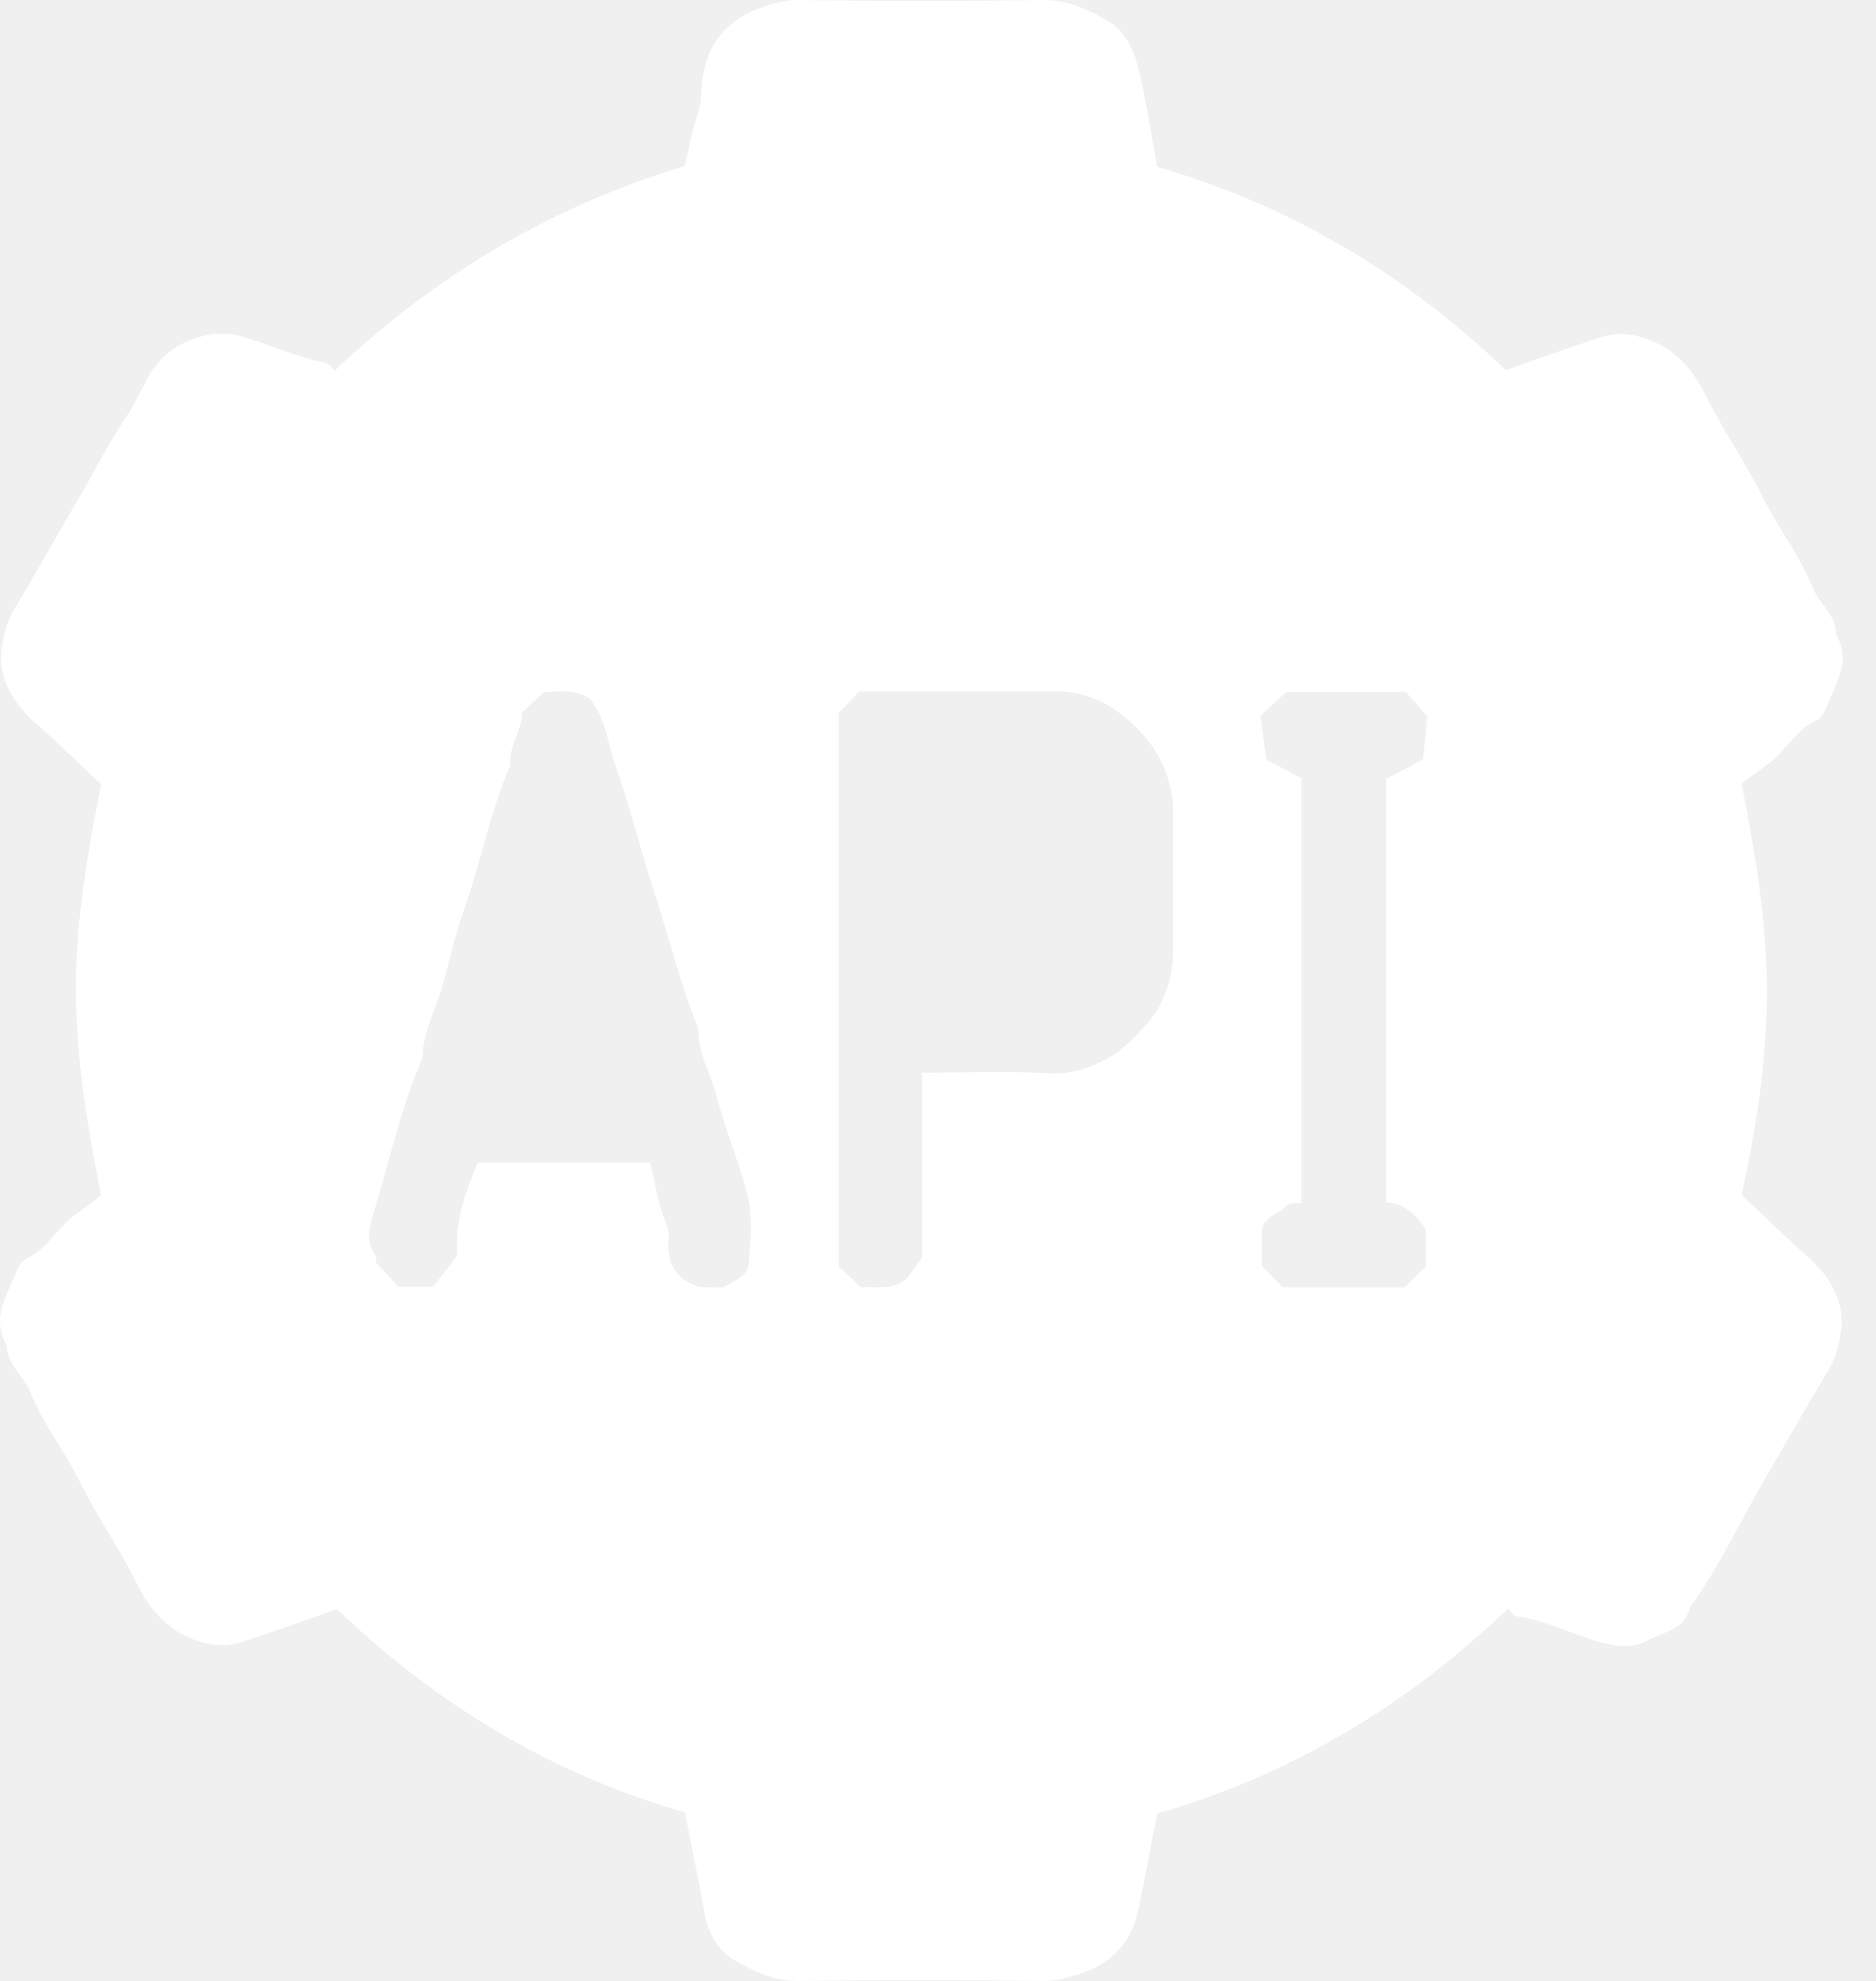
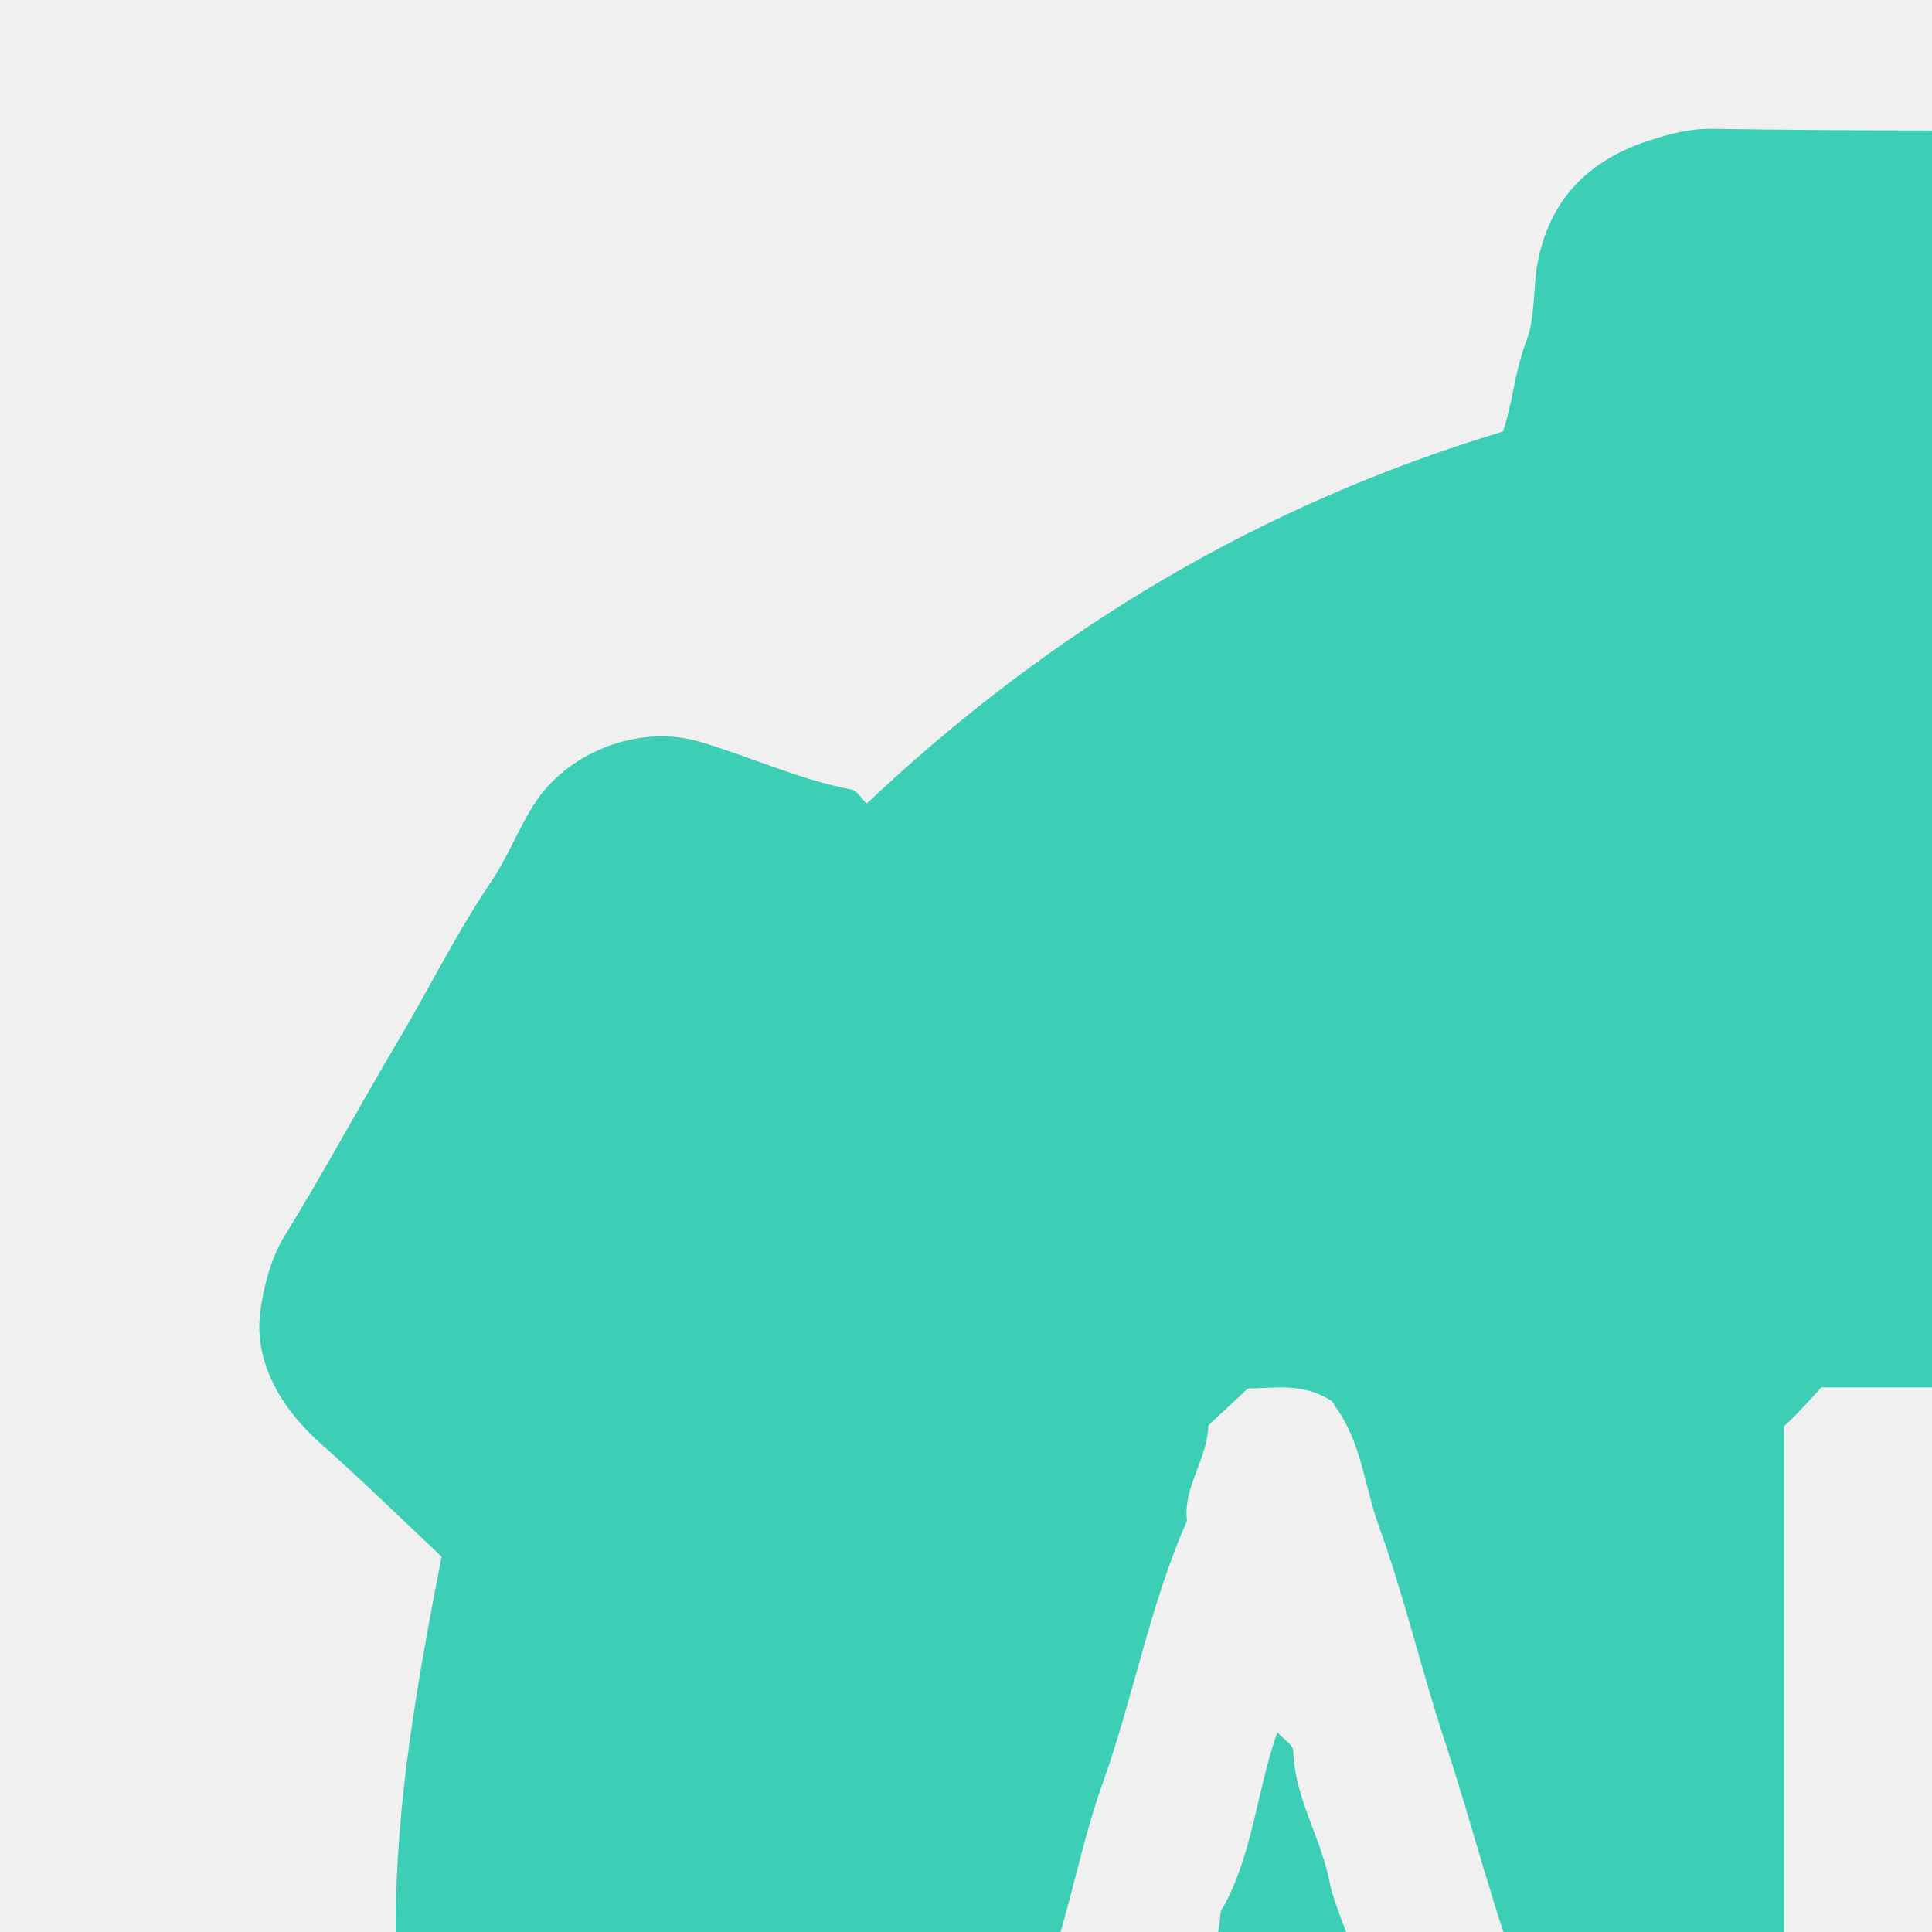
- <svg xmlns="http://www.w3.org/2000/svg" width="53" height="56" viewBox="0 0 53 56" fill="none">
-   <path d="M19.357 51.232C15.643 50.171 12.376 48.217 9.523 45.487C8.628 45.807 7.716 46.128 6.787 46.431C6.356 46.566 5.925 46.515 5.477 46.347C4.681 46.043 4.2 45.454 3.852 44.729C3.371 43.769 2.758 42.893 2.277 41.933C1.846 41.04 1.215 40.265 0.851 39.338C0.668 38.883 0.187 38.58 0.187 38.007C-0.244 37.3 0.171 36.676 0.419 36.053C0.486 35.885 0.569 35.666 0.718 35.598C1.315 35.328 1.613 34.722 2.111 34.351C2.343 34.183 2.592 33.998 2.857 33.795C2.476 31.858 2.144 29.921 2.144 27.933C2.144 25.962 2.492 24.058 2.857 22.171C2.21 21.564 1.613 20.975 0.983 20.419C0.337 19.846 -0.045 19.138 0.038 18.397C0.088 17.993 0.204 17.555 0.403 17.218C1.016 16.224 1.58 15.179 2.177 14.168C2.658 13.36 3.073 12.517 3.603 11.726C3.885 11.321 4.051 10.85 4.333 10.428C4.88 9.637 5.975 9.249 6.87 9.519C7.666 9.755 8.412 10.108 9.225 10.26C9.308 10.277 9.374 10.395 9.457 10.479C12.326 7.767 15.593 5.829 19.34 4.7C19.49 4.245 19.523 3.757 19.705 3.285C19.838 2.931 19.805 2.493 19.871 2.106C20.054 1.095 20.667 0.505 21.546 0.202C21.861 0.101 22.176 0 22.558 0C24.879 0.034 27.201 0.034 29.522 0C30.186 0 30.75 0.27 31.28 0.573C31.761 0.826 32.026 1.365 32.159 1.87C32.391 2.797 32.524 3.74 32.706 4.717C36.438 5.795 39.704 7.733 42.556 10.462C43.452 10.142 44.364 9.822 45.293 9.519C45.724 9.384 46.155 9.434 46.603 9.603C47.399 9.906 47.88 10.496 48.228 11.22C48.709 12.181 49.322 13.057 49.803 14.017C50.234 14.91 50.865 15.685 51.229 16.611C51.412 17.066 51.893 17.369 51.893 17.942C52.324 18.65 51.909 19.273 51.66 19.896C51.594 20.065 51.511 20.284 51.362 20.351C50.765 20.621 50.467 21.227 49.969 21.598C49.737 21.767 49.488 21.952 49.223 22.154C49.604 24.091 49.936 26.029 49.936 28.017C49.936 29.988 49.637 31.892 49.223 33.779C49.87 34.385 50.467 34.975 51.097 35.531C51.743 36.103 52.125 36.811 52.042 37.552C51.992 37.957 51.893 38.395 51.677 38.732C51.08 39.709 50.516 40.72 49.936 41.714C49.206 42.943 48.609 44.274 47.764 45.437C47.614 46.077 47.017 46.128 46.586 46.363C46.122 46.616 45.657 46.549 45.144 46.397C44.381 46.178 43.651 45.791 42.855 45.69C42.772 45.673 42.706 45.555 42.623 45.471C39.754 48.217 36.504 50.171 32.706 51.266C32.524 52.176 32.358 53.119 32.159 54.046C31.96 54.956 31.363 55.528 30.517 55.798C30.202 55.899 29.871 56 29.506 56C27.184 55.966 24.863 55.966 22.541 56C21.878 56 21.314 55.73 20.783 55.427C20.302 55.175 20.02 54.635 19.921 54.13C19.738 53.136 19.556 52.209 19.357 51.232ZM20.435 36.39C20.767 36.205 21.148 36.087 21.165 35.682C21.198 35.076 21.281 34.453 21.148 33.88C20.916 32.903 20.501 31.959 20.253 30.982C20.087 30.359 19.722 29.769 19.738 29.095C19.208 27.764 18.876 26.366 18.428 25.018C18.064 23.906 17.798 22.761 17.4 21.666C17.185 21.059 17.135 20.385 16.737 19.846C16.704 19.795 16.687 19.762 16.687 19.762C16.239 19.459 15.775 19.56 15.377 19.56C15.145 19.779 14.946 19.964 14.764 20.132C14.747 20.672 14.366 21.093 14.432 21.615C13.852 22.929 13.603 24.344 13.122 25.692C12.873 26.383 12.724 27.09 12.525 27.798C12.343 28.505 11.945 29.146 11.945 29.904C11.314 31.336 10.999 32.869 10.535 34.368C10.419 34.739 10.353 35.093 10.585 35.446C10.651 35.547 10.618 35.699 10.618 35.682C10.883 35.969 11.082 36.171 11.248 36.373C11.563 36.373 11.895 36.373 12.243 36.373C12.475 36.07 12.707 35.783 12.923 35.497C12.873 34.537 13.072 33.897 13.503 32.869C15.129 32.869 16.754 32.869 18.379 32.869C18.511 33.408 18.578 33.93 18.76 34.419C18.843 34.621 18.926 34.823 18.893 35.025C18.843 35.649 19.042 36.137 19.738 36.373C19.904 36.39 20.153 36.39 20.435 36.39ZM24.315 36.39C24.763 36.356 25.277 36.491 25.642 36.12C25.775 35.952 25.891 35.783 26.057 35.547C26.057 33.863 26.057 32.094 26.057 30.325C27.267 30.325 28.461 30.274 29.639 30.342C30.352 30.375 30.932 30.156 31.496 29.803C31.761 29.634 31.993 29.381 32.225 29.146C32.839 28.539 33.138 27.798 33.154 26.922C33.154 25.54 33.154 24.176 33.154 22.794C33.154 22.592 33.104 22.373 33.055 22.171C32.872 21.446 32.491 20.907 31.977 20.436C31.38 19.88 30.683 19.543 29.854 19.543C27.997 19.543 26.156 19.543 24.282 19.543C24.1 19.745 23.917 19.947 23.702 20.149C23.702 25.338 23.702 30.561 23.702 35.8C23.917 35.986 24.116 36.188 24.315 36.39ZM36.255 36.39C37.399 36.39 38.56 36.39 39.704 36.39C39.903 36.188 40.102 35.986 40.301 35.8C40.301 35.48 40.301 35.177 40.301 34.857C40.301 34.823 40.301 34.806 40.301 34.789C40.053 34.318 39.671 34.031 39.174 33.981C39.174 29.954 39.174 25.945 39.174 22.019C39.538 21.834 39.853 21.666 40.218 21.463C40.268 21.025 40.301 20.57 40.334 20.25C40.069 19.947 39.887 19.728 39.737 19.56C38.544 19.56 37.383 19.56 36.355 19.56C36.073 19.812 35.874 19.998 35.625 20.233C35.675 20.638 35.741 21.093 35.791 21.48C36.189 21.682 36.504 21.851 36.786 22.002C36.786 26.012 36.786 30.022 36.786 33.998C36.62 34.031 36.438 33.998 36.371 34.082C36.139 34.318 35.741 34.385 35.658 34.773C35.658 35.109 35.658 35.446 35.658 35.783C35.857 35.986 36.056 36.188 36.255 36.39Z" fill="white" />
+ <svg xmlns="http://www.w3.org/2000/svg" width="30" height="30" viewBox="0 0 30 30" fill="none">
+   <path fill="#3dcfb6" d="M23.357 53.232C19.642 52.171 16.376 50.217 13.524 47.487C12.628 47.807 11.716 48.128 10.787 48.431C10.356 48.566 9.925 48.515 9.477 48.347C8.681 48.043 8.2 47.454 7.852 46.729C7.371 45.769 6.758 44.893 6.277 43.933C5.846 43.04 5.215 42.265 4.851 41.338C4.668 40.883 4.187 40.58 4.187 40.007C3.756 39.3 4.171 38.676 4.419 38.053C4.486 37.885 4.569 37.666 4.718 37.598C5.315 37.328 5.613 36.722 6.111 36.351C6.343 36.183 6.592 35.998 6.857 35.795C6.476 33.858 6.144 31.921 6.144 29.933C6.144 27.962 6.492 26.058 6.857 24.171C6.21 23.564 5.613 22.975 4.983 22.419C4.337 21.846 3.955 21.138 4.038 20.397C4.088 19.993 4.204 19.555 4.403 19.218C5.016 18.224 5.58 17.179 6.177 16.169C6.658 15.36 7.073 14.517 7.603 13.726C7.885 13.321 8.051 12.85 8.333 12.428C8.88 11.637 9.975 11.249 10.87 11.519C11.666 11.755 12.412 12.108 13.225 12.26C13.308 12.277 13.374 12.395 13.457 12.479C16.326 9.767 19.593 7.829 23.34 6.7C23.49 6.245 23.523 5.757 23.705 5.285C23.838 4.931 23.805 4.493 23.871 4.106C24.054 3.095 24.667 2.505 25.546 2.202C25.861 2.101 26.176 2 26.558 2C28.879 2.034 31.201 2.034 33.522 2C34.186 2 34.749 2.27 35.28 2.573C35.761 2.826 36.026 3.365 36.159 3.87C36.391 4.797 36.524 5.74 36.706 6.717C40.438 7.795 43.704 9.733 46.556 12.462C47.452 12.142 48.364 11.822 49.293 11.519C49.724 11.384 50.155 11.434 50.603 11.603C51.399 11.906 51.88 12.496 52.228 13.22C52.709 14.181 53.322 15.057 53.803 16.017C54.234 16.91 54.865 17.685 55.229 18.611C55.412 19.066 55.893 19.369 55.893 19.942C56.324 20.65 55.909 21.273 55.66 21.896C55.594 22.065 55.511 22.284 55.362 22.351C54.765 22.621 54.467 23.227 53.969 23.598C53.737 23.767 53.488 23.952 53.223 24.154C53.604 26.091 53.936 28.029 53.936 30.017C53.936 31.988 53.637 33.892 53.223 35.779C53.87 36.385 54.467 36.975 55.097 37.531C55.743 38.103 56.125 38.811 56.042 39.552C55.992 39.957 55.893 40.395 55.677 40.732C55.08 41.709 54.516 42.72 53.936 43.714C53.206 44.943 52.609 46.274 51.764 47.437C51.614 48.077 51.017 48.128 50.586 48.363C50.122 48.616 49.657 48.549 49.144 48.397C48.381 48.178 47.651 47.791 46.855 47.69C46.772 47.673 46.706 47.555 46.623 47.471C43.754 50.217 40.504 52.171 36.706 53.266C36.524 54.176 36.358 55.119 36.159 56.046C35.96 56.956 35.363 57.528 34.517 57.798C34.202 57.899 33.871 58 33.506 58C31.184 57.966 28.863 57.966 26.541 58C25.878 58 25.314 57.73 24.783 57.427C24.302 57.175 24.02 56.635 23.921 56.13C23.738 55.136 23.556 54.209 23.357 53.232ZM24.435 38.39C24.767 38.205 25.148 38.087 25.165 37.682C25.198 37.076 25.281 36.453 25.148 35.88C24.916 34.903 24.501 33.959 24.253 32.982C24.087 32.359 23.722 31.769 23.738 31.095C23.208 29.764 22.876 28.366 22.428 27.018C22.064 25.906 21.798 24.761 21.4 23.666C21.185 23.059 21.135 22.385 20.737 21.846C20.704 21.795 20.687 21.762 20.687 21.762C20.239 21.459 19.775 21.56 19.377 21.56C19.145 21.779 18.946 21.964 18.764 22.132C18.747 22.672 18.366 23.093 18.432 23.615C17.852 24.929 17.603 26.344 17.122 27.692C16.873 28.383 16.724 29.09 16.525 29.798C16.343 30.505 15.945 31.146 15.945 31.904C15.314 33.336 14.999 34.869 14.535 36.368C14.419 36.739 14.353 37.093 14.585 37.446C14.651 37.547 14.618 37.699 14.618 37.682C14.883 37.969 15.082 38.171 15.248 38.373C15.563 38.373 15.895 38.373 16.243 38.373C16.475 38.07 16.707 37.783 16.923 37.497C16.873 36.537 17.072 35.897 17.503 34.869C19.128 34.869 20.754 34.869 22.379 34.869C22.511 35.408 22.578 35.93 22.76 36.419C22.843 36.621 22.926 36.823 22.893 37.025C22.843 37.649 23.042 38.137 23.738 38.373C23.904 38.39 24.153 38.39 24.435 38.39ZM28.315 38.39C28.763 38.356 29.277 38.491 29.642 38.12C29.775 37.952 29.891 37.783 30.057 37.547C30.057 35.863 30.057 34.094 30.057 32.325C31.267 32.325 32.461 32.274 33.639 32.342C34.352 32.376 34.932 32.156 35.496 31.803C35.761 31.634 35.993 31.381 36.225 31.146C36.839 30.539 37.138 29.798 37.154 28.922C37.154 27.54 37.154 26.176 37.154 24.794C37.154 24.592 37.104 24.373 37.055 24.171C36.872 23.446 36.491 22.907 35.977 22.436C35.38 21.88 34.683 21.543 33.854 21.543C31.997 21.543 30.156 21.543 28.282 21.543C28.1 21.745 27.917 21.947 27.702 22.149C27.702 27.338 27.702 32.561 27.702 37.8C27.917 37.986 28.116 38.188 28.315 38.39ZM40.255 38.39C41.399 38.39 42.56 38.39 43.704 38.39C43.903 38.188 44.102 37.986 44.301 37.8C44.301 37.48 44.301 37.177 44.301 36.857C44.301 36.823 44.301 36.806 44.301 36.789C44.053 36.318 43.671 36.031 43.174 35.981C43.174 31.954 43.174 27.945 43.174 24.019C43.538 23.834 43.853 23.666 44.218 23.463C44.268 23.025 44.301 22.57 44.334 22.25C44.069 21.947 43.887 21.728 43.737 21.56C42.544 21.56 41.383 21.56 40.355 21.56C40.073 21.812 39.874 21.998 39.625 22.233C39.675 22.638 39.741 23.093 39.791 23.48C40.189 23.682 40.504 23.851 40.786 24.002C40.786 28.012 40.786 32.022 40.786 35.998C40.62 36.031 40.438 35.998 40.371 36.082C40.139 36.318 39.741 36.385 39.658 36.773C39.658 37.109 39.658 37.446 39.658 37.783C39.857 37.986 40.056 38.188 40.255 38.39Z" />
+   <path fill="#3dcfb6" d="M21.509 32.292C20.53 32.326 19.502 32.343 18.474 32.376C18.441 32.376 18.391 32.444 18.291 32.528C18.308 31.483 18.889 30.641 18.955 29.681C19.452 28.838 19.502 27.844 19.834 26.901C19.933 27.002 20.082 27.103 20.082 27.187C20.099 27.912 20.514 28.535 20.646 29.226C20.746 29.698 21.011 30.152 21.077 30.624C21.144 31.231 21.542 31.686 21.509 32.292Z" />
+   <path fill="#3dcfb6" d="M34.851 29.022C34.735 29.207 34.636 29.393 34.503 29.561C34.271 29.831 33.972 29.983 33.591 29.966C32.43 29.949 31.269 29.966 30.075 29.966C30.075 27.961 30.075 25.956 30.075 23.901C31.286 23.901 32.529 23.884 33.757 23.901C34.337 23.918 34.834 24.524 34.851 25.164C34.851 26.226 34.851 27.287 34.851 28.348C34.851 28.584 34.851 28.803 34.851 29.022Z" />
</svg>
